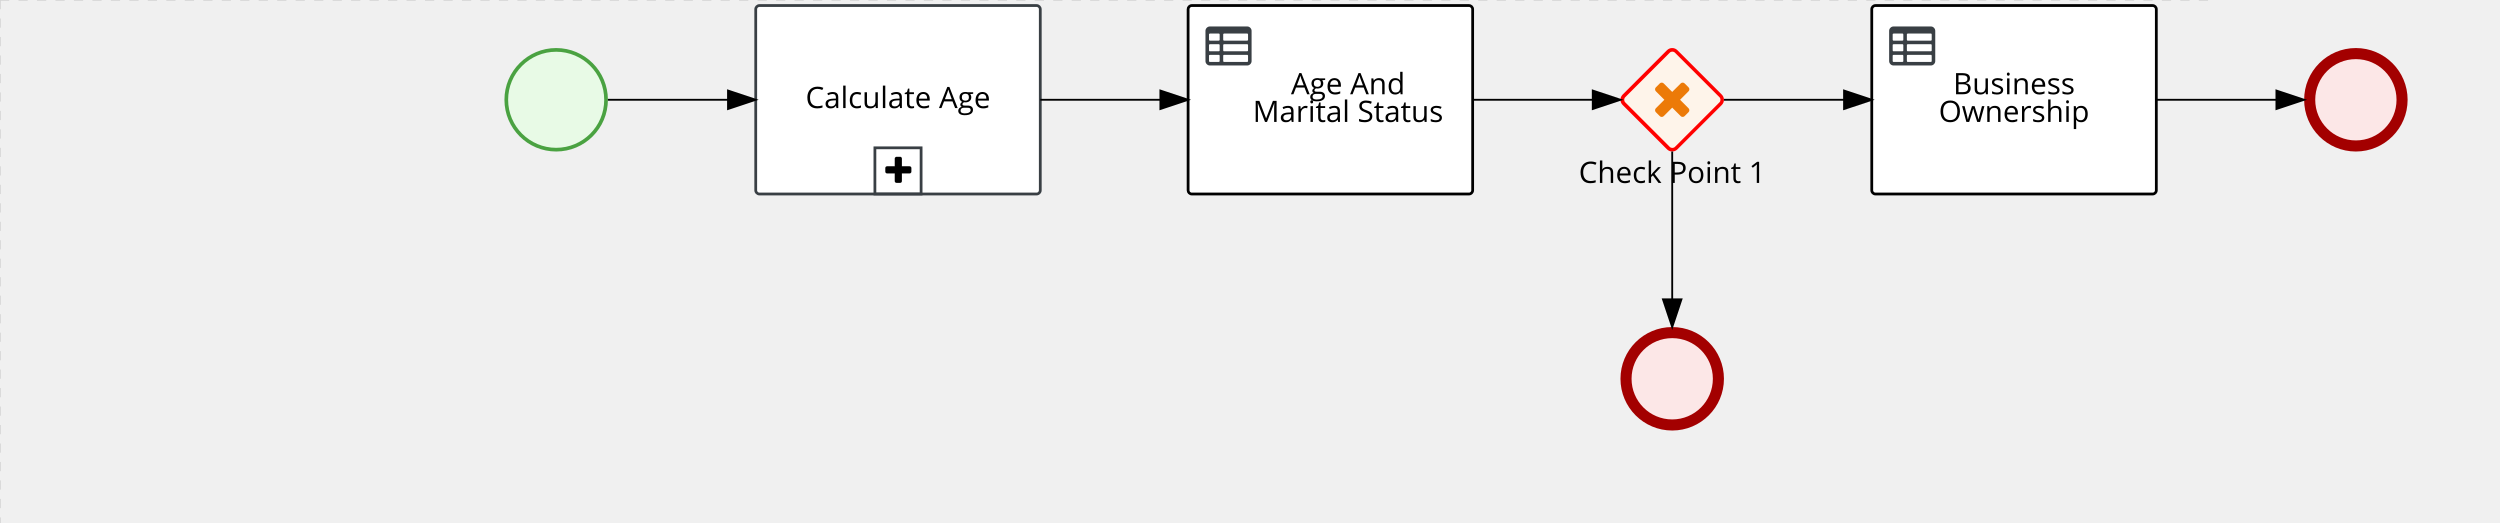
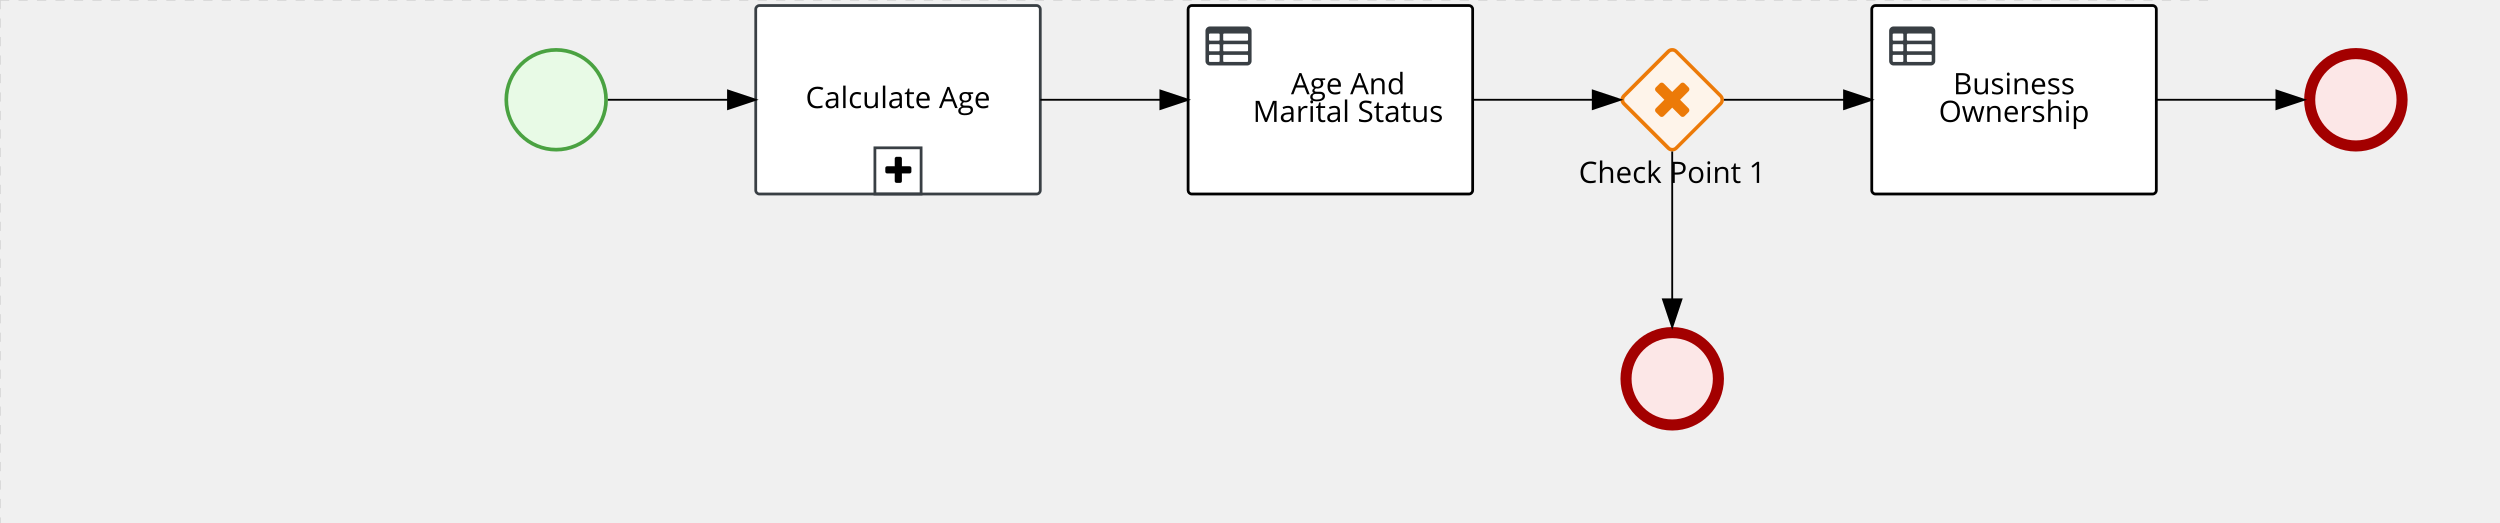
<svg xmlns="http://www.w3.org/2000/svg" version="1.1" width="1353" height="283" viewBox="0 0 1353 283">
  <defs />
  <g transform="matrix(1,0,0,1,0,0)">
    <g>
      <g>
        <g>
          <path fill="none" stroke="#d3d3d3" paint-order="fill stroke markers" d=" M 0 0 L 1200 0" stroke-miterlimit="10" stroke-opacity="0.8" stroke-dasharray="5" />
        </g>
        <g>
          <path fill="none" stroke="#d3d3d3" paint-order="fill stroke markers" d=" M 0 0 L 0 800" stroke-miterlimit="10" stroke-opacity="0.8" stroke-dasharray="5" />
        </g>
      </g>
      <g id="_14AE58D0-3DDA-41BF-BCDB-7620F845D6AE" bpmn2nodeid="_14AE58D0-3DDA-41BF-BCDB-7620F845D6AE" transform="matrix(1,0,0,1,877,177)">
        <g>
          <path fill="none" stroke="none" />
        </g>
        <g transform="matrix(0.125,0,0,0.125,0,0)">
          <g transform="matrix(1,0,0,1,0,0)">
            <path fill="#fce7e7" stroke="none" id="_14AE58D0-3DDA-41BF-BCDB-7620F845D6AE?shapeType=BACKGROUND" paint-order="stroke fill markers" d=" M 0 0 M 444 224 C 444 263.9 434.2 300.8 414.4 334.5 C 394.7 368.2 368 394.9 334.4 414.5 C 300.8 434.1 263.9 444 224 444 C 184.1 444 147.2 434.2 113.5 414.4 C 79.8 394.7 53.1 368 33.5 334.4 C 13.9 300.8 4 263.9 4 224 C 4 184.1 13.8 147.2 33.6 113.5 C 53.4 79.8 80.1 53.1 113.6 33.5 C 147.1 13.9 184.1 4 224 4 C 263.9 4 300.8 13.8 334.5 33.6 C 368.2 53.4 394.9 80.1 414.5 113.6 C 434.1 147.1 444 184.1 444 224 Z" />
          </g>
          <g>
            <g transform="matrix(1,0,0,1,0,0)">
              <g transform="matrix(1,0,0,1,0,0)">
                <path fill="#a30000" stroke="none" id="_14AE58D0-3DDA-41BF-BCDB-7620F845D6AE?shapeType=BORDER&amp;renderType=FILL" paint-order="stroke fill markers" d=" M 0 0 M 224 0 C 100.3 0 0 100.3 0 224 C 0 347.7 100.3 448 224 448 C 347.7 448 448 347.7 448 224 C 448 100.3 347.7 0 224 0 Z M 0 0 M 224 400 C 126.8 400 48 321.2 48 224 C 48 126.8 126.8 48 224 48 C 321.2 48 400 126.8 400 224 C 400 321.2 321.2 400 224 400 Z" />
              </g>
            </g>
          </g>
        </g>
        <g transform="matrix(1,0,0,1,28,61)" />
      </g>
      <g id="_309DE2AB-E5EE-454F-BAEE-805C71B9DFD7" bpmn2nodeid="_309DE2AB-E5EE-454F-BAEE-805C71B9DFD7" transform="matrix(1,0,0,1,273,26)">
        <g>
          <path fill="none" stroke="none" />
        </g>
        <g transform="matrix(0.125,0,0,0.125,0,0)">
          <g transform="matrix(1,0,0,1,0,0)">
            <path fill="#e8fae6" stroke="none" id="_309DE2AB-E5EE-454F-BAEE-805C71B9DFD7?shapeType=BACKGROUND" paint-order="stroke fill markers" d=" M 0 0 M 444 224 C 444 263.9 434.2 300.8 414.4 334.5 C 394.7 368.2 368 394.9 334.4 414.5 C 300.8 434.1 263.9 444 224 444 C 184.1 444 147.2 434.2 113.5 414.4 C 79.8 394.7 53.1 368 33.5 334.4 C 13.9 300.8 4 263.9 4 224 C 4 184.1 13.8 147.2 33.6 113.5 C 53.4 79.8 80.1 53.1 113.6 33.5 C 147.1 13.9 184.1 4 224 4 C 263.9 4 300.8 13.8 334.5 33.6 C 368.2 53.4 394.9 80.1 414.5 113.6 C 434.1 147.1 444 184.1 444 224 Z" />
          </g>
          <g>
            <g transform="matrix(1,0,0,1,0,0)">
              <g transform="matrix(1,0,0,1,0,0)">
                <path fill="rgb(74,162,65)" stroke="none" id="_309DE2AB-E5EE-454F-BAEE-805C71B9DFD7?shapeType=BORDER&amp;renderType=FILL" paint-order="stroke fill markers" d=" M 0 0 M 224 0 C 100.3 0 0 100.3 0 224 C 0 347.7 100.3 448 224 448 C 347.7 448 448 347.7 448 224 C 448 100.3 347.7 0 224 0 Z M 0 0 M 224 432 C 109.1 432 16 338.9 16 224 C 16 109.1 109.1 16 224 16 C 338.9 16 432 109.1 432 224 C 432 338.9 338.9 432 224 432 Z" />
              </g>
            </g>
          </g>
        </g>
        <g transform="matrix(1,0,0,1,28,61)" />
      </g>
      <g id="_530787F6-8247-4C77-BCB2-0A57B36B3AC3" bpmn2nodeid="_530787F6-8247-4C77-BCB2-0A57B36B3AC3" transform="matrix(1,0,0,1,409,3)">
        <g>
          <path fill="none" stroke="none" />
        </g>
        <g transform="matrix(1,0,0,1,0,0)">
          <path fill="#ffffff" stroke="none" id="_530787F6-8247-4C77-BCB2-0A57B36B3AC3?shapeType=BACKGROUND" paint-order="stroke fill markers" d=" M 2 0 L 152 0 L 152 0 A 2 2 0 0 1 154 2 L 154 100 L 154 100 A 2 2 0 0 1 152 102 L 2 102 L 2 102 A 2 2 0 0 1 0 100 L 0 2 L 0 2 A 2 2 0 0 1 2 0 Z" />
        </g>
        <g transform="matrix(1,0,0,1,0,0)">
          <path fill="none" stroke="rgb(57,63,68)" id="_530787F6-8247-4C77-BCB2-0A57B36B3AC3?shapeType=BORDER&amp;renderType=STROKE" paint-order="fill stroke markers" d=" M 2 0 L 152 0 L 152 0 A 2 2 0 0 1 154 2 L 154 100 L 154 100 A 2 2 0 0 1 152 102 L 2 102 L 2 102 A 2 2 0 0 1 0 100 L 0 2 L 0 2 A 2 2 0 0 1 2 0 Z" stroke-miterlimit="10" stroke-width="1.5" stroke-dasharray="" />
        </g>
        <g transform="matrix(1,0,0,1,1.5,11)">
          <g transform="matrix(1,0,0,1,0,0)">
            <g transform="matrix(1,0,0,1,63,66)">
              <path fill="none" stroke="#393f44" id="_530787F6-8247-4C77-BCB2-0A57B36B3AC3undefined" paint-order="fill stroke markers" d=" M 0 0 L 25 0 L 25 25 L 0 25 L 0 0 Z Z" stroke-miterlimit="10" stroke-width="1.5" stroke-dasharray="" />
            </g>
            <g transform="matrix(0.04,0,0,0.04,68.64,69.6)">
              <path fill="#000000" stroke="#000000" id="_530787F6-8247-4C77-BCB2-0A57B36B3AC3undefined" paint-order="fill stroke markers" d=" M 0 0 M 352 184 L 352 232 C 352 238.7 349.7 244.3 345 249 C 340.3 253.7 334.7 256 328 256 L 224 256 L 224 360 C 224 366.7 221.7 372.3 217 377 C 212.3 381.7 206.7 384 200 384 L 152 384 C 145.3 384 139.7 381.7 135 377 C 130.3 372.3 128 366.7 128 360 L 128 256 L 24 256 C 17.3 256 11.7 253.7 7 249 C 2.3 244.3 0 238.7 0 232 L 0 184 C 0 177.3 2.3 171.7 7 167 C 11.7 162.3 17.3 160 24 160 L 128 160 L 128 56 C 128 49.3 130.3 43.7 135 39 C 139.7 34.3 145.3 32 152 32 L 200 32 C 206.7 32 212.3 34.3 217 39 C 221.7 43.7 224 49.3 224 56 L 224 160 L 328 160 C 334.7 160 340.3 162.3 345 167 C 349.7 171.7 352 177.3 352 184 Z" stroke-miterlimit="10" stroke-dasharray="" />
            </g>
          </g>
        </g>
        <g transform="matrix(1,0,0,1,13.32,11)">
          <g transform="matrix(1,0,0,1,0,0)">
            <g transform="matrix(1,0,0,1,63,66)">
              <path fill="none" stroke="none" />
            </g>
            <g transform="matrix(0.04,0,0,0.04,68.64,69.6)">
              <path fill="none" stroke="none" />
            </g>
            <g transform="matrix(0.04,0,0,0.04,40.32,71.04)">
              <path fill="none" stroke="none" />
            </g>
            <g transform="matrix(0.04,0,0,0.04,39.36,72)">
              <path fill="none" stroke="none" />
            </g>
          </g>
        </g>
        <g transform="matrix(1,0,0,1,26.96484,43.5)">
          <text fill="#000000" stroke="none" font-family="Open Sans" font-size="12pt" font-style="normal" font-weight="normal" text-decoration="normal" x="50.035" y="12" text-anchor="middle" dominant-baseline="alphabetic">Calculate Age</text>
        </g>
      </g>
      <g id="_E3C6625B-2FCB-4D22-89FC-4547EFD1FA25" bpmn2nodeid="_E3C6625B-2FCB-4D22-89FC-4547EFD1FA25" transform="matrix(1,0,0,1,643,3)">
        <g>
          <path fill="none" stroke="none" />
        </g>
        <g transform="matrix(1,0,0,1,0,0)">
          <path fill="#ffffff" stroke="none" id="_E3C6625B-2FCB-4D22-89FC-4547EFD1FA25?shapeType=BACKGROUND" paint-order="stroke fill markers" d=" M 2 0 L 152 0 L 152 0 A 2 2 0 0 1 154 2 L 154 100 L 154 100 A 2 2 0 0 1 152 102 L 2 102 L 2 102 A 2 2 0 0 1 0 100 L 0 2 L 0 2 A 2 2 0 0 1 2 0 Z" />
        </g>
        <g transform="matrix(1,0,0,1,0,0)">
          <path fill="none" stroke="#000000" id="_E3C6625B-2FCB-4D22-89FC-4547EFD1FA25?shapeType=BORDER&amp;renderType=STROKE" paint-order="fill stroke markers" d=" M 2 0 L 152 0 L 152 0 A 2 2 0 0 1 154 2 L 154 100 L 154 100 A 2 2 0 0 1 152 102 L 2 102 L 2 102 A 2 2 0 0 1 0 100 L 0 2 L 0 2 A 2 2 0 0 1 2 0 Z" stroke-miterlimit="10" stroke-width="1.5" stroke-dasharray="" />
        </g>
        <g>
          <g transform="matrix(0.06,0,0,0.06,9.4,9.4)">
            <g transform="matrix(1,0,0,1,0,0)">
              <path fill="#393f44" stroke="none" id="_E3C6625B-2FCB-4D22-89FC-4547EFD1FA25undefined" paint-order="stroke fill markers" d=" M 0 0 M 128 344 L 128 296 C 128 293.7 127.2 291.8 125.8 290.2 C 124.4 288.6 122.4 288 120 288 L 40 288 C 37.7 288 35.8 288.8 34.2 290.2 C 32.6 291.6 32 293.7 32 296 L 32 344 C 32 346.3 32.8 348.2 34.2 349.8 C 35.6 351.4 37.6 352 40 352 L 120 352 C 122.3 352 124.2 351.2 125.8 349.8 C 127.4 348.4 128 346.3 128 344 Z M 0 0 M 128 248 L 128 200 C 128 197.7 127.2 195.8 125.8 194.2 C 124.4 192.6 122.4 192 120 192 L 40 192 C 37.7 192 35.8 192.8 34.2 194.2 C 32.6 195.6 32 197.7 32 200 L 32 248 C 32 250.3 32.8 252.2 34.2 253.8 C 35.6 255.4 37.6 256 40 256 L 120 256 C 122.3 256 124.2 255.2 125.8 253.8 C 127.4 252.4 128 250.3 128 248 Z M 0 0 M 376 352 C 378.3 352 380.2 351.2 381.8 349.8 C 383.4 348.4 384 346.4 384 344 L 384 296 C 384 293.7 383.2 291.8 381.8 290.2 C 380.4 288.6 378.4 288 376 288 L 168 288 C 165.7 288 163.8 288.8 162.2 290.2 C 160.6 291.6 160 293.6 160 296 L 160 344 C 160 346.3 160.8 348.2 162.2 349.8 C 163.6 351.4 165.6 352 168 352 L 376 352 Z M 0 0 M 128 152 L 128 104 C 128 101.7 127.2 99.8 125.8 98.2 C 124.4 96.6 122.3 96 120 96 L 40 96 C 37.7 96 35.8 96.8 34.2 98.2 C 32.6 99.6 32 101.7 32 104 L 32 152 C 32 154.3 32.8 156.2 34.2 157.8 C 35.6 159.4 37.6 160 40 160 L 120 160 C 122.3 160 124.2 159.2 125.8 157.8 C 127.4 156.4 128 154.3 128 152 Z M 0 0 M 376 256 C 378.3 256 380.2 255.2 381.8 253.8 C 383.4 252.4 384 250.4 384 248 L 384 200 C 384 197.7 383.2 195.8 381.8 194.2 C 380.4 192.6 378.4 192 376 192 L 168 192 C 165.7 192 163.8 192.8 162.2 194.2 C 160.6 195.6 160 197.6 160 200 L 160 248 C 160 250.3 160.8 252.2 162.2 253.8 C 163.6 255.4 165.6 256 168 256 L 376 256 Z M 0 0 M 376 160 C 378.3 160 380.2 159.2 381.8 157.8 C 383.4 156.4 384 154.4 384 152 L 384 104 C 384 101.7 383.2 99.8 381.8 98.2 C 380.4 96.6 378.3 96 376 96 L 168 96 C 165.7 96 163.8 96.8 162.2 98.2 C 160.6 99.6 160 101.6 160 104 L 160 152 C 160 154.3 160.8 156.2 162.2 157.8 C 163.6 159.4 165.6 160 168 160 L 376 160 Z M 0 0 M 416 72 L 416 344 C 416 355 412.1 364.4 404.2 372.2 C 396.3 380 387 384 376 384 L 40 384 C 29 384 19.6 380.1 11.8 372.2 C 4 364.3 0 355 0 344 L 0 72 C 0 61 3.9 51.6 11.8 43.8 C 19.7 36 29 32 40 32 L 376 32 C 387 32 396.4 35.9 404.2 43.8 C 412 51.7 416 61 416 72 Z" />
            </g>
          </g>
        </g>
        <g transform="matrix(1,0,0,1,35,36)">
          <text fill="#000000" stroke="none" font-family="Open Sans" font-size="12pt" font-style="normal" font-weight="normal" text-decoration="normal" x="51.551" y="12" text-anchor="middle" dominant-baseline="alphabetic">    Age And      </text>
          <text fill="#000000" stroke="none" font-family="Open Sans" font-size="12pt" font-style="normal" font-weight="normal" text-decoration="normal" x="51.551" y="27" text-anchor="middle" dominant-baseline="alphabetic">Marital Status</text>
        </g>
      </g>
      <g id="_8092A3F3-3AFA-4E28-8BEA-622BABE3A6F8" bpmn2nodeid="_8092A3F3-3AFA-4E28-8BEA-622BABE3A6F8" transform="matrix(1,0,0,1,1013,3)">
        <g>
          <path fill="none" stroke="none" />
        </g>
        <g transform="matrix(1,0,0,1,0,0)">
          <path fill="#ffffff" stroke="none" id="_8092A3F3-3AFA-4E28-8BEA-622BABE3A6F8?shapeType=BACKGROUND" paint-order="stroke fill markers" d=" M 2 0 L 152 0 L 152 0 A 2 2 0 0 1 154 2 L 154 100 L 154 100 A 2 2 0 0 1 152 102 L 2 102 L 2 102 A 2 2 0 0 1 0 100 L 0 2 L 0 2 A 2 2 0 0 1 2 0 Z" />
        </g>
        <g transform="matrix(1,0,0,1,0,0)">
          <path fill="none" stroke="rgb(0,0,0)" id="_8092A3F3-3AFA-4E28-8BEA-622BABE3A6F8?shapeType=BORDER&amp;renderType=STROKE" paint-order="fill stroke markers" d=" M 2 0 L 152 0 L 152 0 A 2 2 0 0 1 154 2 L 154 100 L 154 100 A 2 2 0 0 1 152 102 L 2 102 L 2 102 A 2 2 0 0 1 0 100 L 0 2 L 0 2 A 2 2 0 0 1 2 0 Z" stroke-miterlimit="10" stroke-width="1.5" stroke-dasharray="" />
        </g>
        <g>
          <g transform="matrix(0.06,0,0,0.06,9.4,9.4)">
            <g transform="matrix(1,0,0,1,0,0)">
              <path fill="#393f44" stroke="none" id="_8092A3F3-3AFA-4E28-8BEA-622BABE3A6F8undefined" paint-order="stroke fill markers" d=" M 0 0 M 128 344 L 128 296 C 128 293.7 127.2 291.8 125.8 290.2 C 124.4 288.6 122.4 288 120 288 L 40 288 C 37.7 288 35.8 288.8 34.2 290.2 C 32.6 291.6 32 293.7 32 296 L 32 344 C 32 346.3 32.8 348.2 34.2 349.8 C 35.6 351.4 37.6 352 40 352 L 120 352 C 122.3 352 124.2 351.2 125.8 349.8 C 127.4 348.4 128 346.3 128 344 Z M 0 0 M 128 248 L 128 200 C 128 197.7 127.2 195.8 125.8 194.2 C 124.4 192.6 122.4 192 120 192 L 40 192 C 37.7 192 35.8 192.8 34.2 194.2 C 32.6 195.6 32 197.7 32 200 L 32 248 C 32 250.3 32.8 252.2 34.2 253.8 C 35.6 255.4 37.6 256 40 256 L 120 256 C 122.3 256 124.2 255.2 125.8 253.8 C 127.4 252.4 128 250.3 128 248 Z M 0 0 M 376 352 C 378.3 352 380.2 351.2 381.8 349.8 C 383.4 348.4 384 346.4 384 344 L 384 296 C 384 293.7 383.2 291.8 381.8 290.2 C 380.4 288.6 378.4 288 376 288 L 168 288 C 165.7 288 163.8 288.8 162.2 290.2 C 160.6 291.6 160 293.6 160 296 L 160 344 C 160 346.3 160.8 348.2 162.2 349.8 C 163.6 351.4 165.6 352 168 352 L 376 352 Z M 0 0 M 128 152 L 128 104 C 128 101.7 127.2 99.8 125.8 98.2 C 124.4 96.6 122.3 96 120 96 L 40 96 C 37.7 96 35.8 96.8 34.2 98.2 C 32.6 99.6 32 101.7 32 104 L 32 152 C 32 154.3 32.8 156.2 34.2 157.8 C 35.6 159.4 37.6 160 40 160 L 120 160 C 122.3 160 124.2 159.2 125.8 157.8 C 127.4 156.4 128 154.3 128 152 Z M 0 0 M 376 256 C 378.3 256 380.2 255.2 381.8 253.8 C 383.4 252.4 384 250.4 384 248 L 384 200 C 384 197.7 383.2 195.8 381.8 194.2 C 380.4 192.6 378.4 192 376 192 L 168 192 C 165.7 192 163.8 192.8 162.2 194.2 C 160.6 195.6 160 197.6 160 200 L 160 248 C 160 250.3 160.8 252.2 162.2 253.8 C 163.6 255.4 165.6 256 168 256 L 376 256 Z M 0 0 M 376 160 C 378.3 160 380.2 159.2 381.8 157.8 C 383.4 156.4 384 154.4 384 152 L 384 104 C 384 101.7 383.2 99.8 381.8 98.2 C 380.4 96.6 378.3 96 376 96 L 168 96 C 165.7 96 163.8 96.8 162.2 98.2 C 160.6 99.6 160 101.6 160 104 L 160 152 C 160 154.3 160.8 156.2 162.2 157.8 C 163.6 159.4 165.6 160 168 160 L 376 160 Z M 0 0 M 416 72 L 416 344 C 416 355 412.1 364.4 404.2 372.2 C 396.3 380 387 384 376 384 L 40 384 C 29 384 19.6 380.1 11.8 372.2 C 4 364.3 0 355 0 344 L 0 72 C 0 61 3.9 51.6 11.8 43.8 C 19.7 36 29 32 40 32 L 376 32 C 387 32 396.4 35.9 404.2 43.8 C 412 51.7 416 61 416 72 Z" />
            </g>
          </g>
        </g>
        <g transform="matrix(1,0,0,1,36.23047,36)">
          <text fill="#000000" stroke="none" font-family="Open Sans" font-size="12pt" font-style="normal" font-weight="normal" text-decoration="normal" x="40.77" y="12" text-anchor="middle" dominant-baseline="alphabetic"> Business   </text>
          <text fill="#000000" stroke="none" font-family="Open Sans" font-size="12pt" font-style="normal" font-weight="normal" text-decoration="normal" x="40.77" y="27" text-anchor="middle" dominant-baseline="alphabetic">Ownership</text>
        </g>
      </g>
      <g id="_9F5DFABF-F8DC-4476-BAFC-94F05EB11836" bpmn2nodeid="_9F5DFABF-F8DC-4476-BAFC-94F05EB11836">
        <g>
          <path fill="none" stroke="#000000" paint-order="fill stroke markers" d=" M 329 54 L 394 54" stroke-miterlimit="10" stroke-dasharray="" />
        </g>
        <g transform="matrix(1,0,0,1,329,54)" />
        <g transform="matrix(6.123233995736766e-17,1,-1,6.123233995736766e-17,409,49)">
          <path fill="#000000" stroke="#000000" paint-order="fill stroke markers" d=" M 10 15 L 0 15 L 5 0 Z" stroke-miterlimit="10" stroke-dasharray="" />
        </g>
        <g transform="matrix(1,0,0,1,329,44)" />
      </g>
      <g id="_115701C7-357C-4462-8F1A-EB2137CF4A63" bpmn2nodeid="_115701C7-357C-4462-8F1A-EB2137CF4A63">
        <g>
          <path fill="none" stroke="#000000" paint-order="fill stroke markers" d=" M 563 54 L 628 54" stroke-miterlimit="10" stroke-dasharray="" />
        </g>
        <g transform="matrix(1,0,0,1,563,54)" />
        <g transform="matrix(6.123233995736766e-17,1,-1,6.123233995736766e-17,643,49)">
          <path fill="#000000" stroke="#000000" paint-order="fill stroke markers" d=" M 10 15 L 0 15 L 5 0 Z" stroke-miterlimit="10" stroke-dasharray="" />
        </g>
        <g transform="matrix(1,0,0,1,563,44)" />
      </g>
      <g transform="matrix(1,0,0,1,877,177)" />
      <g transform="matrix(1,0,0,1,273,26)" />
      <g transform="matrix(1,0,0,1,409,3)" />
      <g transform="matrix(1,0,0,1,643,3)" />
      <g transform="matrix(1,0,0,1,1013,3)" />
      <g id="_A0963114-138A-4C79-B39A-CBD4D86B2CEE" bpmn2nodeid="_A0963114-138A-4C79-B39A-CBD4D86B2CEE" transform="matrix(1,0,0,1,877,26)">
        <g>
          <path fill="none" stroke="none" />
        </g>
        <g transform="matrix(0.125,0,0,0.125,0,0)">
          <g transform="matrix(1,0,0,1,0,0)">
            <path fill="#fef4ea" stroke="none" id="_A0963114-138A-4C79-B39A-CBD4D86B2CEE?shapeType=BACKGROUND" paint-order="stroke fill markers" d=" M 0 0 M 224.4 4.3 C 216.4 4.3 208.4 7.3 202.3 13.4 L 13.5 202.2 C 1.3 214.4 1.3 234.2 13.5 246.4 L 202.2 435.1 C 208.3 441.2 216.4 444.2 224.3 444.2 C 232.2 444.2 240.3 441.2 246.4 435.1 L 435.1 246.4 C 447.3 234.2 447.3 214.4 435.1 202.2 L 246.5 13.4 C 240.4 7.3 232.4 4.3 224.4 4.3 L 224.4 4.3 Z" />
          </g>
          <g>
            <g transform="matrix(1,0,0,1,0,0)">
              <g transform="matrix(1,0,0,1,0,0)">
-                 <path fill="rgb(255,0,0)" stroke="none" id="_A0963114-138A-4C79-B39A-CBD4D86B2CEE?shapeType=BORDER&amp;renderType=FILL" paint-order="stroke fill markers" d=" M 0 0 M 20.8 212.7 L 213.3 20.2 C 219.6 13.9 229.7 13.9 235.9 20.2 L 428.4 212.7 C 434.7 219 434.7 229.1 428.4 235.3 L 235.9 427.8 C 229.6 434.1 219.5 434.1 213.3 427.8 L 20.8 235.3 C 14.5 229.1 14.5 218.9 20.8 212.7 L 20.8 212.7 Z M 0 0 M 0 224 C 0 232.1 3.1 240.3 9.3 246.5 L 201.5 438.7 C 213.9 451.1 234.1 451.1 246.5 438.7 L 438.7 246.5 C 444.9 240.3 448 232.1 448 224 C 448 215.9 444.9 207.7 438.7 201.5 L 246.5 9.3 C 234.1 -3.1 213.9 -3.1 201.5 9.3 L 9.3 201.5 C 3.1 207.7 0 215.9 0 224 L 0 224 Z" />
+                 <path fill="rgb(236,122,8)" stroke="none" id="_A0963114-138A-4C79-B39A-CBD4D86B2CEE?shapeType=BORDER&amp;renderType=FILL" paint-order="stroke fill markers" d=" M 0 0 M 20.8 212.7 L 213.3 20.2 C 219.6 13.9 229.7 13.9 235.9 20.2 L 428.4 212.7 C 434.7 219 434.7 229.1 428.4 235.3 L 235.9 427.8 C 229.6 434.1 219.5 434.1 213.3 427.8 L 20.8 235.3 C 14.5 229.1 14.5 218.9 20.8 212.7 L 20.8 212.7 Z M 0 0 M 0 224 C 0 232.1 3.1 240.3 9.3 246.5 L 201.5 438.7 C 213.9 451.1 234.1 451.1 246.5 438.7 L 438.7 246.5 C 444.9 240.3 448 232.1 448 224 C 448 215.9 444.9 207.7 438.7 201.5 L 246.5 9.3 C 234.1 -3.1 213.9 -3.1 201.5 9.3 L 9.3 201.5 C 3.1 207.7 0 215.9 0 224 L 0 224 Z" />
              </g>
            </g>
          </g>
          <g>
            <g transform="matrix(1,0,0,1,0,0)">
              <g transform="matrix(1,0,0,1,0,0)">
                <path fill="#ec7a08" stroke="none" id="_A0963114-138A-4C79-B39A-CBD4D86B2CEEundefined" paint-order="stroke fill markers" d=" M 0 0 M 298.2 269.2 C 298.2 272.6 297.1 275.3 294.7 277.7 L 277.7 294.7 C 275.3 297.1 272.6 298.2 269.2 298.2 C 265.8 298.2 263.1 297.1 260.7 294.7 L 224 258 L 187.2 294.8 C 184.8 297.2 182.1 298.3 178.7 298.3 C 175.3 298.3 172.6 297.2 170.2 294.8 L 153.2 277.8 C 150.8 275.4 149.7 272.7 149.7 269.3 C 149.7 265.9 150.8 263.2 153.2 260.8 L 190 224 L 153.2 187.2 C 150.8 184.8 149.7 182 149.7 178.7 C 149.7 175.3 150.8 172.5 153.2 170.2 L 170.2 153.2 C 172.6 150.8 175.3 149.7 178.7 149.7 C 182.1 149.7 184.8 150.8 187.2 153.2 L 224 190 L 260.8 153.2 C 263.2 150.8 265.9 149.7 269.3 149.7 C 272.7 149.7 275.4 150.8 277.8 153.2 L 294.8 170.2 C 297.2 172.5 298.3 175.3 298.3 178.7 C 298.3 182 297.2 184.8 294.8 187.2 L 258 224 L 294.8 260.8 C 297.1 263.1 298.2 265.9 298.2 269.2 Z" />
              </g>
            </g>
          </g>
        </g>
        <g transform="matrix(1,0,0,1,-22.58984,61)">
          <text fill="#000000" stroke="none" font-family="Open Sans" font-size="12pt" font-style="normal" font-weight="normal" text-decoration="normal" x="50.59" y="12" text-anchor="middle" dominant-baseline="alphabetic">Check Point 1</text>
        </g>
      </g>
      <g id="_1B1D2B46-AD75-4471-B7E6-BF76B1C7FD15" bpmn2nodeid="_1B1D2B46-AD75-4471-B7E6-BF76B1C7FD15">
        <g>
-           <path fill="none" stroke="#000000" paint-order="fill stroke markers" d=" M 933 54 L 998 54" stroke-miterlimit="10" stroke-dasharray="" />
+           <path fill="none" stroke="rgb(0,0,0)" paint-order="fill stroke markers" d=" M 933 54 L 998 54" stroke-miterlimit="10" stroke-dasharray="" />
        </g>
        <g transform="matrix(1,0,0,1,933,54)" />
        <g transform="matrix(6.123233995736766e-17,1,-1,6.123233995736766e-17,1013,49)">
-           <path fill="#000000" stroke="#000000" paint-order="fill stroke markers" d=" M 10 15 L 0 15 L 5 0 Z" stroke-miterlimit="10" stroke-dasharray="" />
+           <path fill="rgb(0,0,0)" stroke="rgb(0,0,0)" paint-order="fill stroke markers" d=" M 10 15 L 0 15 L 5 0 Z" stroke-miterlimit="10" stroke-dasharray="" />
        </g>
        <g transform="matrix(1,0,0,1,933,44)" />
      </g>
      <g id="_70CBA807-575A-4D8C-B597-2E7497820502" bpmn2nodeid="_70CBA807-575A-4D8C-B597-2E7497820502">
        <g>
-           <path fill="none" stroke="#000000" paint-order="fill stroke markers" d=" M 905 82 L 905 162" stroke-miterlimit="10" stroke-dasharray="" />
+           <path fill="none" stroke="rgb(0,0,0)" paint-order="fill stroke markers" d=" M 905 82 L 905 162" stroke-miterlimit="10" stroke-dasharray="" />
        </g>
        <g transform="matrix(1,0,0,1,905,82)" />
        <g transform="matrix(-1,1.2246467991473532e-16,-1.2246467991473532e-16,-1,910,177)">
-           <path fill="#000000" stroke="#000000" paint-order="fill stroke markers" d=" M 10 15 L 0 15 L 5 0 Z" stroke-miterlimit="10" stroke-dasharray="" />
+           <path fill="rgb(0,0,0)" stroke="rgb(0,0,0)" paint-order="fill stroke markers" d=" M 10 15 L 0 15 L 5 0 Z" stroke-miterlimit="10" stroke-dasharray="" />
        </g>
        <g transform="matrix(1,0,0,1,915,129.5)" />
      </g>
      <g id="_AEECBFC2-474F-49D2-A882-6E051D00EC79" bpmn2nodeid="_AEECBFC2-474F-49D2-A882-6E051D00EC79">
        <g>
          <path fill="none" stroke="#000000" paint-order="fill stroke markers" d=" M 797 54 L 862 54" stroke-miterlimit="10" stroke-dasharray="" />
        </g>
        <g transform="matrix(1,0,0,1,797,54)" />
        <g transform="matrix(6.123233995736766e-17,1,-1,6.123233995736766e-17,877,49)">
          <path fill="#000000" stroke="#000000" paint-order="fill stroke markers" d=" M 10 15 L 0 15 L 5 0 Z" stroke-miterlimit="10" stroke-dasharray="" />
        </g>
        <g transform="matrix(1,0,0,1,797,44)" />
      </g>
      <g id="_55CE332F-EEB1-4DCF-B1C1-A22A4CEB412B" bpmn2nodeid="_55CE332F-EEB1-4DCF-B1C1-A22A4CEB412B" transform="matrix(1,0,0,1,1247,26)">
        <g>
          <path fill="none" stroke="none" />
        </g>
        <g transform="matrix(0.125,0,0,0.125,0,0)">
          <g transform="matrix(1,0,0,1,0,0)">
            <path fill="#fce7e7" stroke="none" id="_55CE332F-EEB1-4DCF-B1C1-A22A4CEB412B?shapeType=BACKGROUND" paint-order="stroke fill markers" d=" M 0 0 M 444 224 C 444 263.9 434.2 300.8 414.4 334.5 C 394.7 368.2 368 394.9 334.4 414.5 C 300.8 434.1 263.9 444 224 444 C 184.1 444 147.2 434.2 113.5 414.4 C 79.8 394.7 53.1 368 33.5 334.4 C 13.9 300.8 4 263.9 4 224 C 4 184.1 13.8 147.2 33.6 113.5 C 53.4 79.8 80.1 53.1 113.6 33.5 C 147.1 13.9 184.1 4 224 4 C 263.9 4 300.8 13.8 334.5 33.6 C 368.2 53.4 394.9 80.1 414.5 113.6 C 434.1 147.1 444 184.1 444 224 Z" />
          </g>
          <g>
            <g transform="matrix(1,0,0,1,0,0)">
              <g transform="matrix(1,0,0,1,0,0)">
                <path fill="rgb(163,0,0)" stroke="none" id="_55CE332F-EEB1-4DCF-B1C1-A22A4CEB412B?shapeType=BORDER&amp;renderType=FILL" paint-order="stroke fill markers" d=" M 0 0 M 224 0 C 100.3 0 0 100.3 0 224 C 0 347.7 100.3 448 224 448 C 347.7 448 448 347.7 448 224 C 448 100.3 347.7 0 224 0 Z M 0 0 M 224 400 C 126.8 400 48 321.2 48 224 C 48 126.8 126.8 48 224 48 C 321.2 48 400 126.8 400 224 C 400 321.2 321.2 400 224 400 Z" />
              </g>
            </g>
          </g>
        </g>
        <g transform="matrix(1,0,0,1,28,61)" />
      </g>
      <g id="_00E004DE-3B7C-44F1-9940-34331A9843E3" bpmn2nodeid="_00E004DE-3B7C-44F1-9940-34331A9843E3">
        <g>
          <path fill="none" stroke="#000000" paint-order="fill stroke markers" d=" M 1167 54 L 1232 54" stroke-miterlimit="10" stroke-dasharray="" />
        </g>
        <g transform="matrix(1,0,0,1,1167,54)" />
        <g transform="matrix(6.123233995736766e-17,1,-1,6.123233995736766e-17,1247,49)">
          <path fill="#000000" stroke="#000000" paint-order="fill stroke markers" d=" M 10 15 L 0 15 L 5 0 Z" stroke-miterlimit="10" stroke-dasharray="" />
        </g>
        <g transform="matrix(1,0,0,1,1167,44)" />
      </g>
      <g transform="matrix(1,0,0,1,1247,26)" />
      <g transform="matrix(1,0,0,1,877,26)" />
    </g>
  </g>
</svg>
